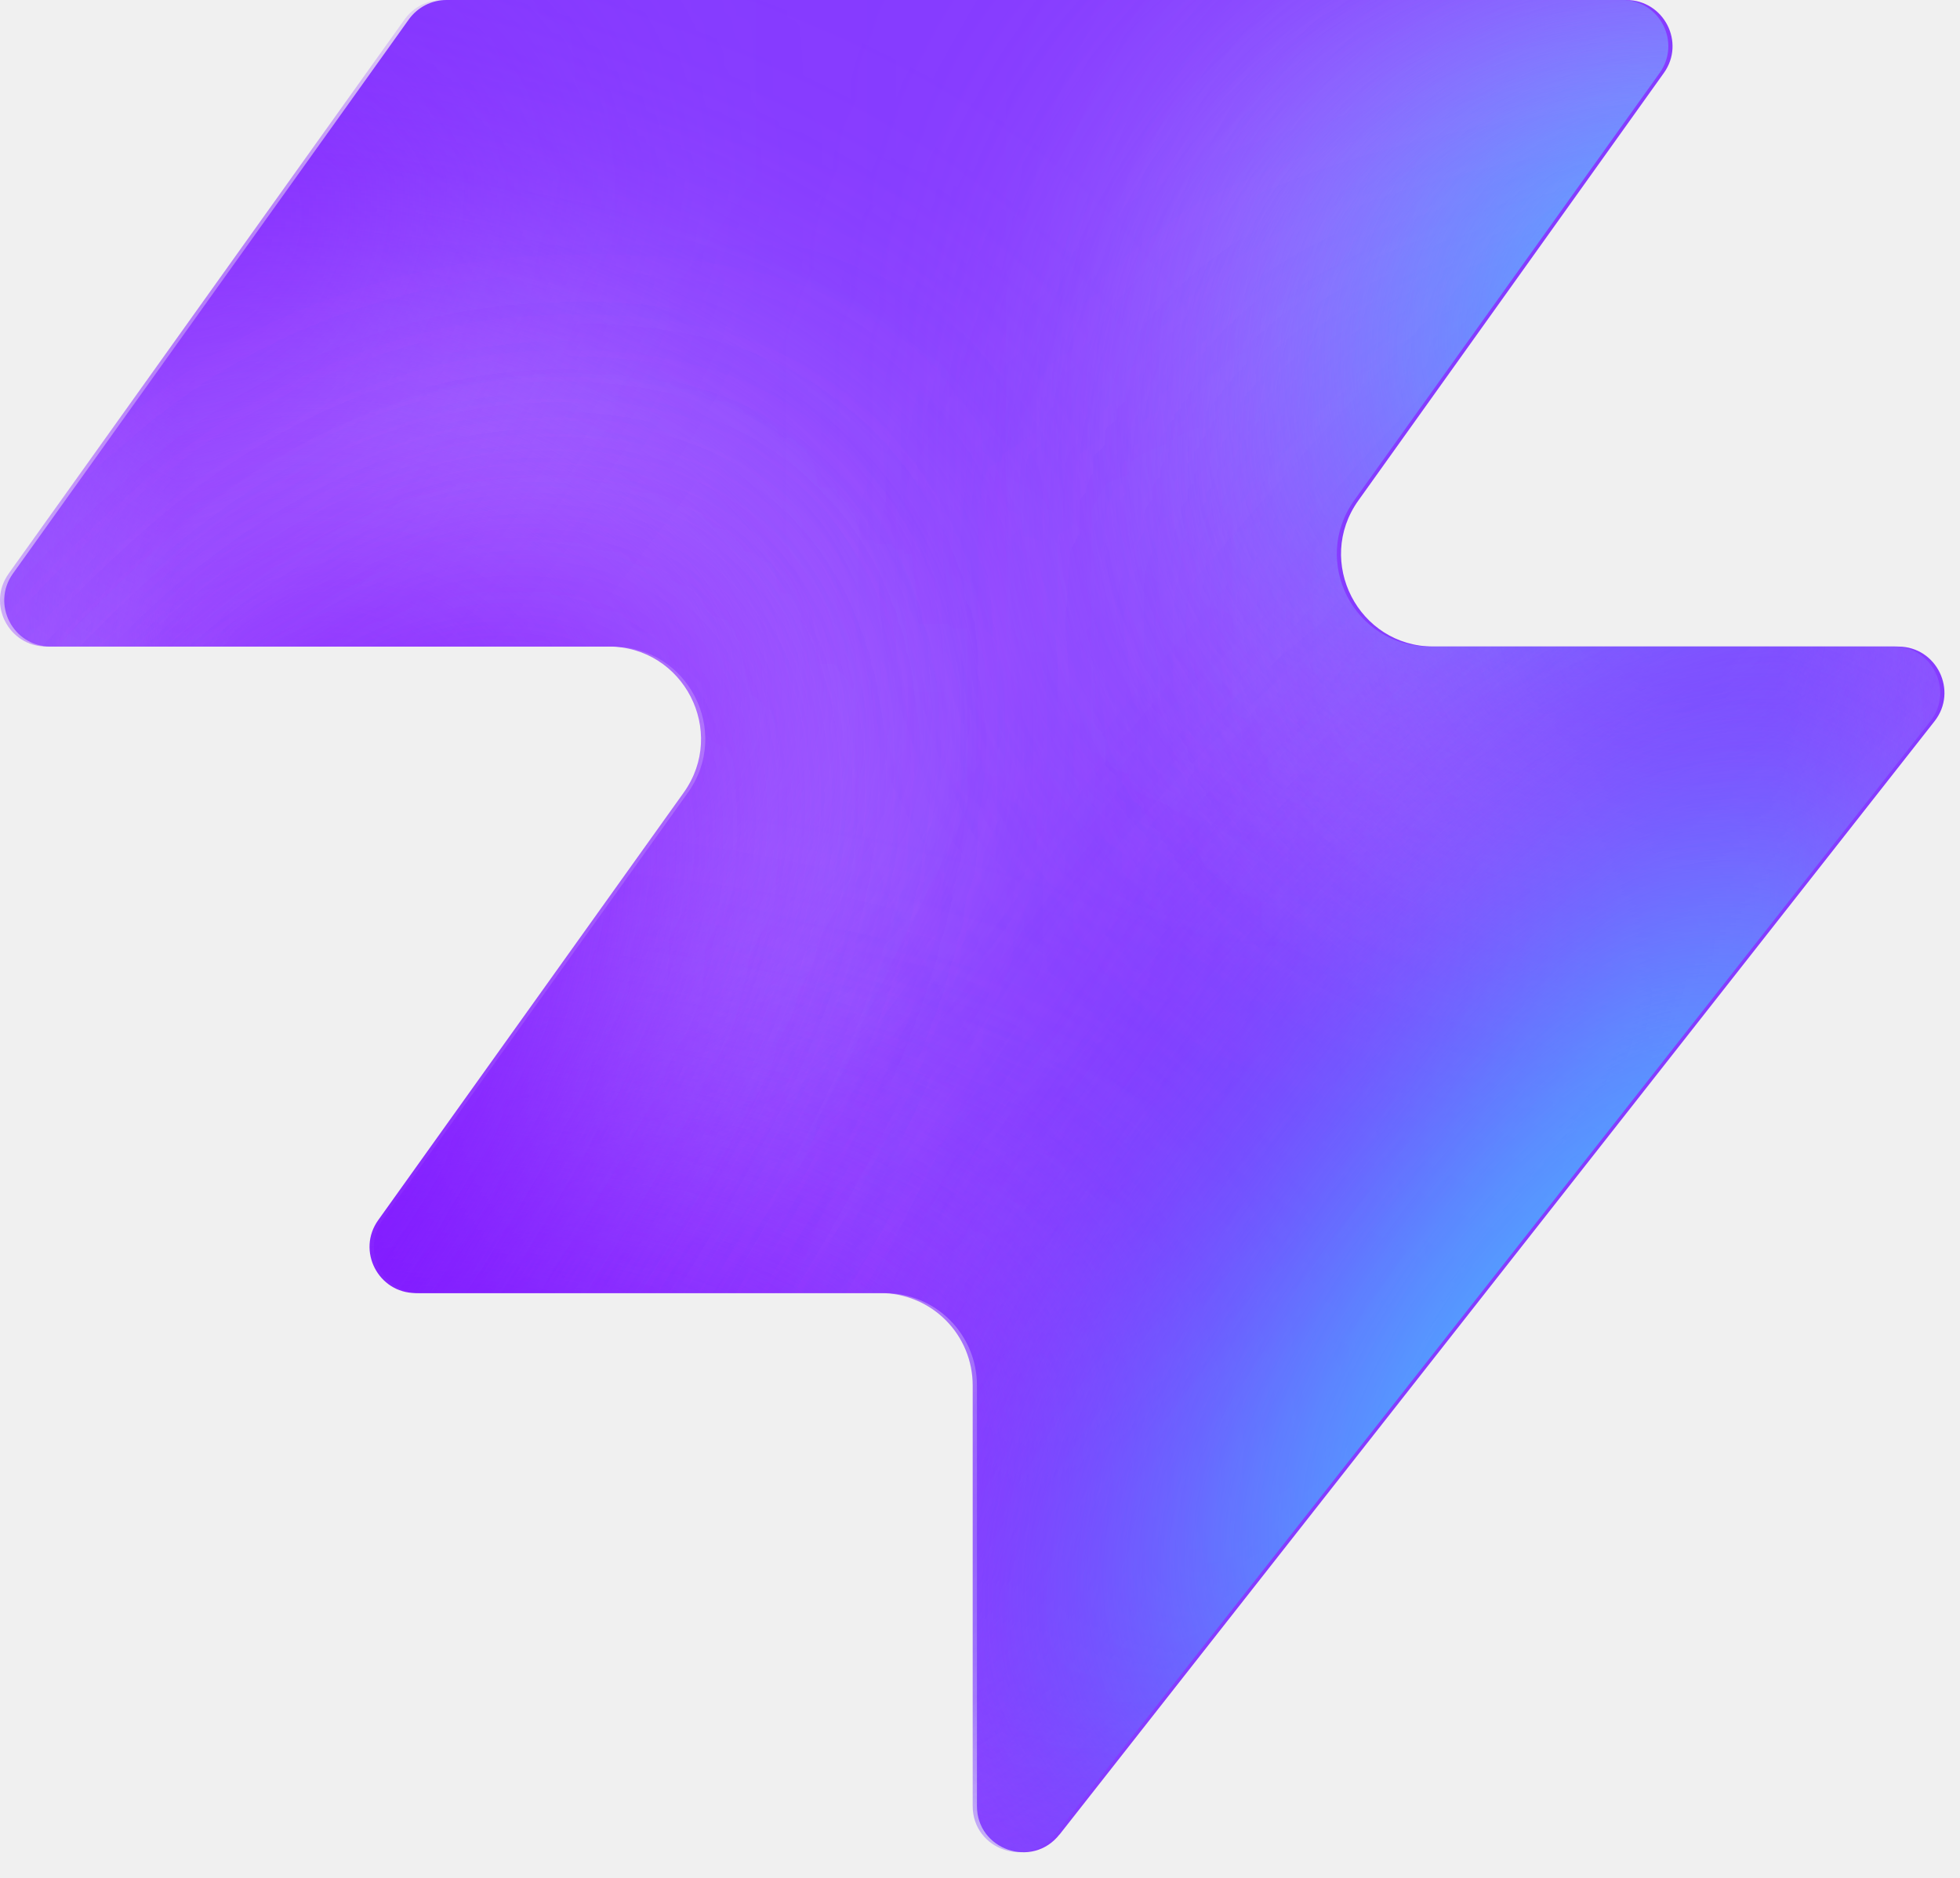
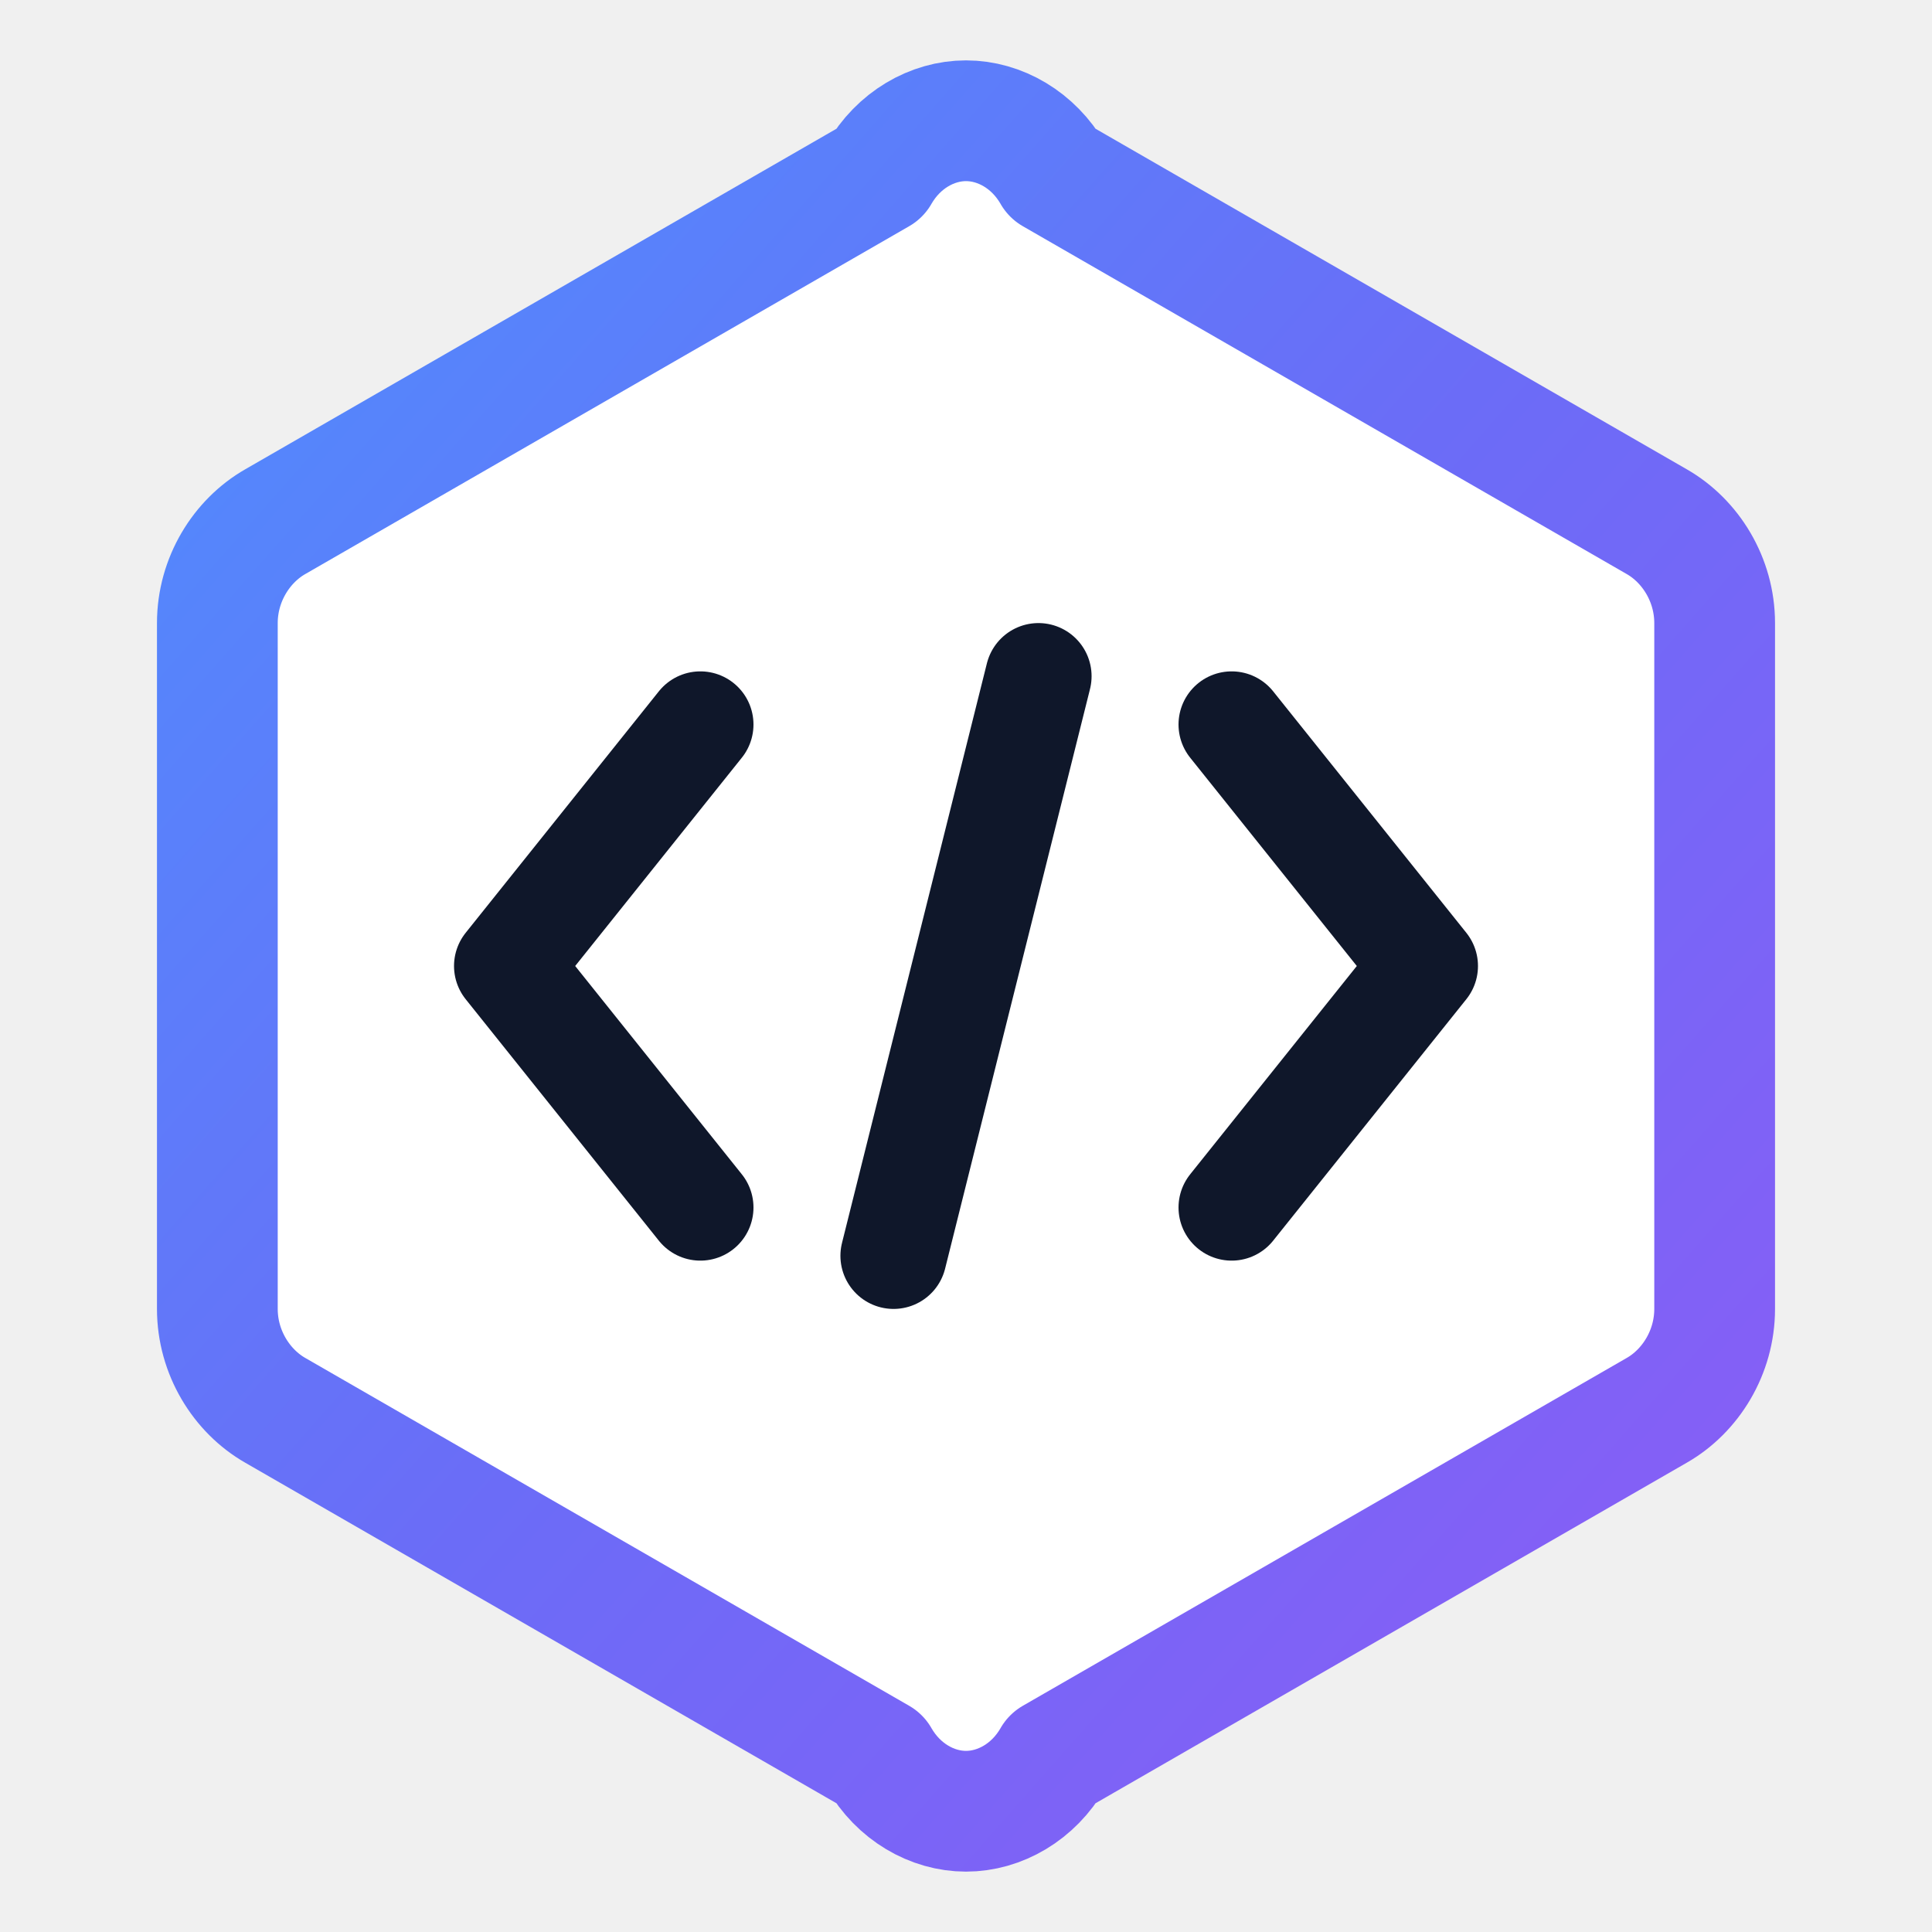
- <svg xmlns="http://www.w3.org/2000/svg" width="48" height="46" fill="none" viewBox="0 0 48 46">
-   <path fill="#863bff" d="M25.946 44.938c-.664.845-2.021.375-2.021-.698V33.937a2.26 2.26 0 0 0-2.262-2.262H10.287c-.92 0-1.456-1.04-.92-1.788l7.48-10.471c1.07-1.497 0-3.578-1.842-3.578H1.237c-.92 0-1.456-1.04-.92-1.788L10.013.474c.214-.297.556-.474.92-.474h28.894c.92 0 1.456 1.04.92 1.788l-7.48 10.471c-1.07 1.498 0 3.579 1.842 3.579h11.377c.943 0 1.473 1.088.89 1.83L25.947 44.94z" style="fill:#863bff;fill:color(display-p3 .525 .23 1);fill-opacity:1" />
-   <mask id="a" width="48" height="46" x="0" y="0" maskUnits="userSpaceOnUse" style="mask-type:alpha">
-     <path fill="#000" d="M25.842 44.938c-.664.844-2.021.375-2.021-.698V33.937a2.26 2.26 0 0 0-2.262-2.262H10.183c-.92 0-1.456-1.04-.92-1.788l7.48-10.471c1.07-1.498 0-3.579-1.842-3.579H1.133c-.92 0-1.456-1.04-.92-1.787L9.91.473c.214-.297.556-.474.92-.474h28.894c.92 0 1.456 1.04.92 1.788l-7.48 10.471c-1.07 1.498 0 3.578 1.842 3.578h11.377c.943 0 1.473 1.088.89 1.832L25.843 44.94z" style="fill:#000;fill-opacity:1" />
-   </mask>
-   <g mask="url(#a)">
-     <g filter="url(#b)">
-       <ellipse cx="5.508" cy="14.704" fill="#ede6ff" rx="5.508" ry="14.704" style="fill:#ede6ff;fill:color(display-p3 .927 .903 1);fill-opacity:1" transform="matrix(.00324 1 1 -.00324 -4.47 31.516)" />
-     </g>
-     <g filter="url(#c)">
-       <ellipse cx="10.399" cy="29.851" fill="#ede6ff" rx="10.399" ry="29.851" style="fill:#ede6ff;fill:color(display-p3 .927 .903 1);fill-opacity:1" transform="matrix(.00324 1 1 -.00324 -39.328 7.883)" />
-     </g>
-     <g filter="url(#d)">
-       <ellipse cx="5.508" cy="30.487" fill="#7e14ff" rx="5.508" ry="30.487" style="fill:#7e14ff;fill:color(display-p3 .492 .077 1);fill-opacity:1" transform="rotate(89.814 -25.913 -14.639)scale(1 -1)" />
-     </g>
-     <g filter="url(#e)">
-       <ellipse cx="5.508" cy="30.599" fill="#7e14ff" rx="5.508" ry="30.599" style="fill:#7e14ff;fill:color(display-p3 .492 .077 1);fill-opacity:1" transform="rotate(89.814 -32.644 -3.334)scale(1 -1)" />
-     </g>
-     <g filter="url(#f)">
-       <ellipse cx="5.508" cy="30.599" fill="#7e14ff" rx="5.508" ry="30.599" style="fill:#7e14ff;fill:color(display-p3 .492 .077 1);fill-opacity:1" transform="matrix(.00324 1 1 -.00324 -34.34 30.47)" />
-     </g>
-     <g filter="url(#g)">
-       <ellipse cx="14.072" cy="22.078" fill="#ede6ff" rx="14.072" ry="22.078" style="fill:#ede6ff;fill:color(display-p3 .927 .903 1);fill-opacity:1" transform="rotate(93.35 24.506 48.493)scale(-1 1)" />
-     </g>
-     <g filter="url(#h)">
-       <ellipse cx="3.47" cy="21.501" fill="#7e14ff" rx="3.47" ry="21.501" style="fill:#7e14ff;fill:color(display-p3 .492 .077 1);fill-opacity:1" transform="rotate(89.009 28.708 47.59)scale(-1 1)" />
-     </g>
-     <g filter="url(#i)">
-       <ellipse cx="3.47" cy="21.501" fill="#7e14ff" rx="3.47" ry="21.501" style="fill:#7e14ff;fill:color(display-p3 .492 .077 1);fill-opacity:1" transform="rotate(89.009 28.708 47.59)scale(-1 1)" />
-     </g>
-     <g filter="url(#j)">
-       <ellipse cx=".387" cy="8.972" fill="#7e14ff" rx="4.407" ry="29.108" style="fill:#7e14ff;fill:color(display-p3 .492 .077 1);fill-opacity:1" transform="rotate(39.51 .387 8.972)" />
-     </g>
-     <g filter="url(#k)">
-       <ellipse cx="47.523" cy="-6.092" fill="#7e14ff" rx="4.407" ry="29.108" style="fill:#7e14ff;fill:color(display-p3 .492 .077 1);fill-opacity:1" transform="rotate(37.892 47.523 -6.092)" />
-     </g>
-     <g filter="url(#l)">
-       <ellipse cx="41.412" cy="6.333" fill="#47bfff" rx="5.971" ry="9.665" style="fill:#47bfff;fill:color(display-p3 .28 .748 1);fill-opacity:1" transform="rotate(37.892 41.412 6.333)" />
-     </g>
-     <g filter="url(#m)">
-       <ellipse cx="-1.879" cy="38.332" fill="#7e14ff" rx="4.407" ry="29.108" style="fill:#7e14ff;fill:color(display-p3 .492 .077 1);fill-opacity:1" transform="rotate(37.892 -1.88 38.332)" />
-     </g>
-     <g filter="url(#n)">
-       <ellipse cx="-1.879" cy="38.332" fill="#7e14ff" rx="4.407" ry="29.108" style="fill:#7e14ff;fill:color(display-p3 .492 .077 1);fill-opacity:1" transform="rotate(37.892 -1.88 38.332)" />
-     </g>
-     <g filter="url(#o)">
-       <ellipse cx="35.651" cy="29.907" fill="#7e14ff" rx="4.407" ry="29.108" style="fill:#7e14ff;fill:color(display-p3 .492 .077 1);fill-opacity:1" transform="rotate(37.892 35.651 29.907)" />
-     </g>
-     <g filter="url(#p)">
-       <ellipse cx="38.418" cy="32.4" fill="#47bfff" rx="5.971" ry="15.297" style="fill:#47bfff;fill:color(display-p3 .28 .748 1);fill-opacity:1" transform="rotate(37.892 38.418 32.4)" />
-     </g>
+ <svg xmlns="http://www.w3.org/2000/svg" width="64" height="64" viewBox="0 0 40 40" fill="none">
+   <defs>
+     <linearGradient id="optikit-fav-grad" x1="0%" y1="0%" x2="100%" y2="100%">
+       <stop offset="0%" stop-color="#4F8DFD" />
+       <stop offset="50%" stop-color="#6B6CF7" />
+       <stop offset="100%" stop-color="#8B5CF6" />
+     </linearGradient>
+   </defs>
+   <path d="M 20 2.5         C 20.7 2.5 21.4 2.9 21.8 3.6         L 34.3 10.8         C 35 11.2 35.5 12 35.5 12.9         L 35.5 27.1         C 35.5 28 35 28.8 34.3 29.2         L 21.8 36.4         C 21.4 37.1 20.7 37.5 20 37.5         C 19.3 37.5 18.6 37.1 18.2 36.4         L 5.7 29.2         C 5 28.8 4.5 28 4.5 27.1         L 4.5 12.9         C 4.5 12 5 11.2 5.7 10.8         L 18.2 3.6         C 18.6 2.9 19.3 2.5 20 2.5 Z" stroke="url(#optikit-fav-grad)" stroke-width="2.5" stroke-linejoin="round" fill="#FFFFFF" />
+   <g stroke="#0F172A" stroke-width="2.2" stroke-linecap="round" stroke-linejoin="round">
+     <path d="M 14.5 15 L 10.5 20 L 14.5 25" />
+     <path d="M 21.5 14 L 18.5 26" />
+     <path d="M 25.5 15 L 29.5 20 L 25.5 25" />
  </g>
-   <defs>
-     <filter id="b" width="60.045" height="41.654" x="-19.77" y="16.149" color-interpolation-filters="sRGB" filterUnits="userSpaceOnUse">
-       <feFlood flood-opacity="0" result="BackgroundImageFix" />
-       <feBlend in="SourceGraphic" in2="BackgroundImageFix" result="shape" />
-       <feGaussianBlur result="effect1_foregroundBlur_2002_17158" stdDeviation="7.659" />
-     </filter>
-     <filter id="c" width="90.34" height="51.437" x="-54.613" y="-7.533" color-interpolation-filters="sRGB" filterUnits="userSpaceOnUse">
-       <feFlood flood-opacity="0" result="BackgroundImageFix" />
-       <feBlend in="SourceGraphic" in2="BackgroundImageFix" result="shape" />
-       <feGaussianBlur result="effect1_foregroundBlur_2002_17158" stdDeviation="7.659" />
-     </filter>
-     <filter id="d" width="79.355" height="29.4" x="-49.64" y="2.03" color-interpolation-filters="sRGB" filterUnits="userSpaceOnUse">
-       <feFlood flood-opacity="0" result="BackgroundImageFix" />
-       <feBlend in="SourceGraphic" in2="BackgroundImageFix" result="shape" />
-       <feGaussianBlur result="effect1_foregroundBlur_2002_17158" stdDeviation="4.596" />
-     </filter>
-     <filter id="e" width="79.579" height="29.4" x="-45.045" y="20.029" color-interpolation-filters="sRGB" filterUnits="userSpaceOnUse">
-       <feFlood flood-opacity="0" result="BackgroundImageFix" />
-       <feBlend in="SourceGraphic" in2="BackgroundImageFix" result="shape" />
-       <feGaussianBlur result="effect1_foregroundBlur_2002_17158" stdDeviation="4.596" />
-     </filter>
-     <filter id="f" width="79.579" height="29.4" x="-43.513" y="21.178" color-interpolation-filters="sRGB" filterUnits="userSpaceOnUse">
-       <feFlood flood-opacity="0" result="BackgroundImageFix" />
-       <feBlend in="SourceGraphic" in2="BackgroundImageFix" result="shape" />
-       <feGaussianBlur result="effect1_foregroundBlur_2002_17158" stdDeviation="4.596" />
-     </filter>
-     <filter id="g" width="74.749" height="58.852" x="15.756" y="-17.901" color-interpolation-filters="sRGB" filterUnits="userSpaceOnUse">
-       <feFlood flood-opacity="0" result="BackgroundImageFix" />
-       <feBlend in="SourceGraphic" in2="BackgroundImageFix" result="shape" />
-       <feGaussianBlur result="effect1_foregroundBlur_2002_17158" stdDeviation="7.659" />
-     </filter>
-     <filter id="h" width="61.377" height="25.362" x="23.548" y="2.284" color-interpolation-filters="sRGB" filterUnits="userSpaceOnUse">
-       <feFlood flood-opacity="0" result="BackgroundImageFix" />
-       <feBlend in="SourceGraphic" in2="BackgroundImageFix" result="shape" />
-       <feGaussianBlur result="effect1_foregroundBlur_2002_17158" stdDeviation="4.596" />
-     </filter>
-     <filter id="i" width="61.377" height="25.362" x="23.548" y="2.284" color-interpolation-filters="sRGB" filterUnits="userSpaceOnUse">
-       <feFlood flood-opacity="0" result="BackgroundImageFix" />
-       <feBlend in="SourceGraphic" in2="BackgroundImageFix" result="shape" />
-       <feGaussianBlur result="effect1_foregroundBlur_2002_17158" stdDeviation="4.596" />
-     </filter>
-     <filter id="j" width="56.045" height="63.649" x="-27.636" y="-22.853" color-interpolation-filters="sRGB" filterUnits="userSpaceOnUse">
-       <feFlood flood-opacity="0" result="BackgroundImageFix" />
-       <feBlend in="SourceGraphic" in2="BackgroundImageFix" result="shape" />
-       <feGaussianBlur result="effect1_foregroundBlur_2002_17158" stdDeviation="4.596" />
-     </filter>
-     <filter id="k" width="54.814" height="64.646" x="20.116" y="-38.415" color-interpolation-filters="sRGB" filterUnits="userSpaceOnUse">
-       <feFlood flood-opacity="0" result="BackgroundImageFix" />
-       <feBlend in="SourceGraphic" in2="BackgroundImageFix" result="shape" />
-       <feGaussianBlur result="effect1_foregroundBlur_2002_17158" stdDeviation="4.596" />
-     </filter>
-     <filter id="l" width="33.541" height="35.313" x="24.641" y="-11.323" color-interpolation-filters="sRGB" filterUnits="userSpaceOnUse">
-       <feFlood flood-opacity="0" result="BackgroundImageFix" />
-       <feBlend in="SourceGraphic" in2="BackgroundImageFix" result="shape" />
-       <feGaussianBlur result="effect1_foregroundBlur_2002_17158" stdDeviation="4.596" />
-     </filter>
-     <filter id="m" width="54.814" height="64.646" x="-29.286" y="6.009" color-interpolation-filters="sRGB" filterUnits="userSpaceOnUse">
-       <feFlood flood-opacity="0" result="BackgroundImageFix" />
-       <feBlend in="SourceGraphic" in2="BackgroundImageFix" result="shape" />
-       <feGaussianBlur result="effect1_foregroundBlur_2002_17158" stdDeviation="4.596" />
-     </filter>
-     <filter id="n" width="54.814" height="64.646" x="-29.286" y="6.009" color-interpolation-filters="sRGB" filterUnits="userSpaceOnUse">
-       <feFlood flood-opacity="0" result="BackgroundImageFix" />
-       <feBlend in="SourceGraphic" in2="BackgroundImageFix" result="shape" />
-       <feGaussianBlur result="effect1_foregroundBlur_2002_17158" stdDeviation="4.596" />
-     </filter>
-     <filter id="o" width="54.814" height="64.646" x="8.244" y="-2.416" color-interpolation-filters="sRGB" filterUnits="userSpaceOnUse">
-       <feFlood flood-opacity="0" result="BackgroundImageFix" />
-       <feBlend in="SourceGraphic" in2="BackgroundImageFix" result="shape" />
-       <feGaussianBlur result="effect1_foregroundBlur_2002_17158" stdDeviation="4.596" />
-     </filter>
-     <filter id="p" width="39.409" height="43.623" x="18.713" y="10.588" color-interpolation-filters="sRGB" filterUnits="userSpaceOnUse">
-       <feFlood flood-opacity="0" result="BackgroundImageFix" />
-       <feBlend in="SourceGraphic" in2="BackgroundImageFix" result="shape" />
-       <feGaussianBlur result="effect1_foregroundBlur_2002_17158" stdDeviation="4.596" />
-     </filter>
-   </defs>
</svg>
